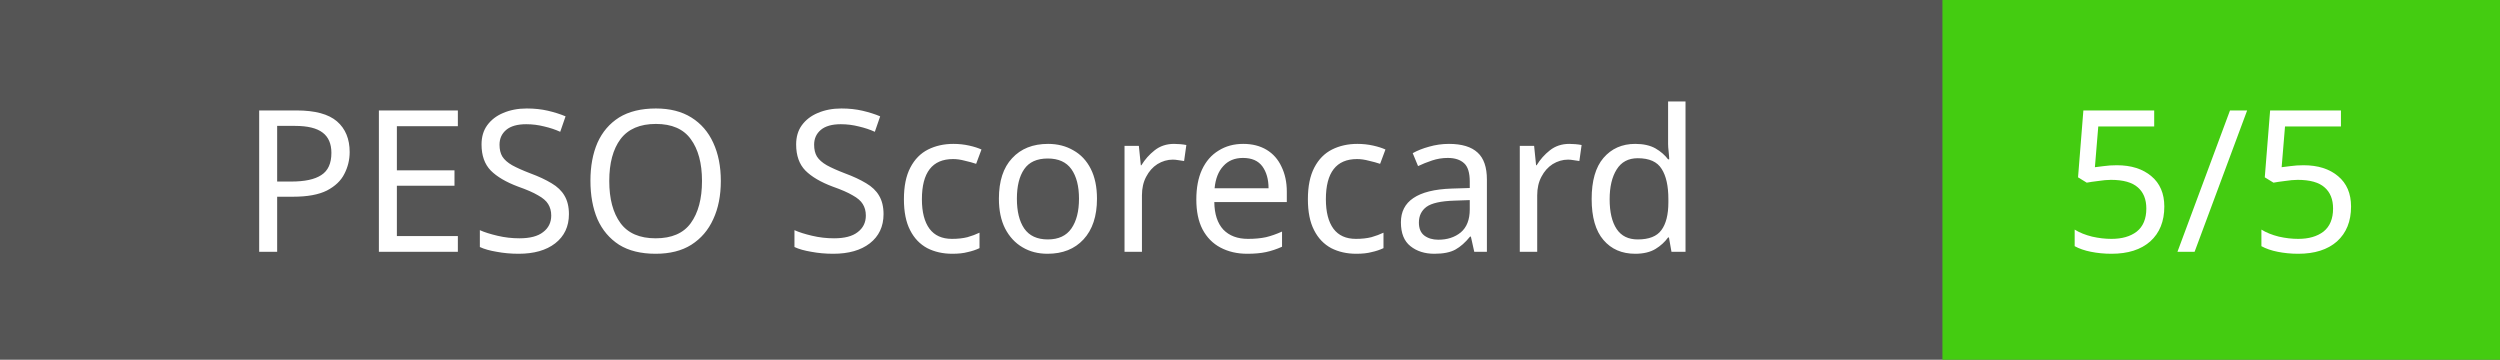
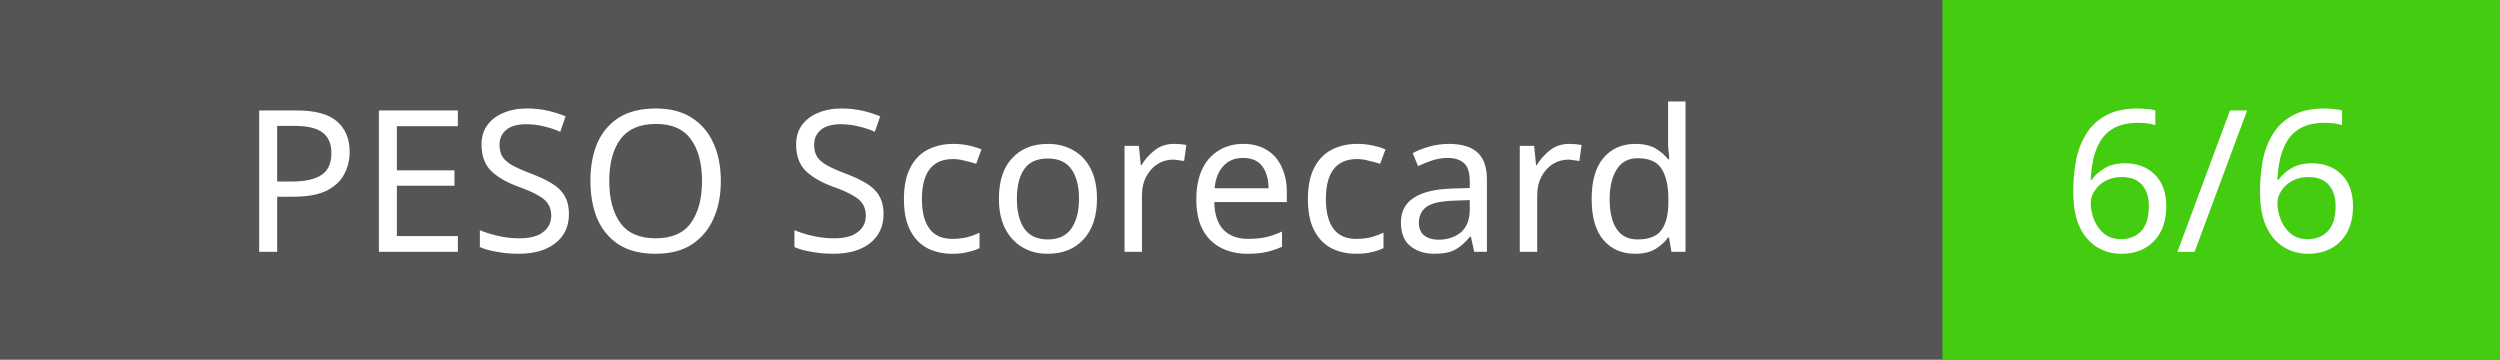
- <svg xmlns="http://www.w3.org/2000/svg" width="139" height="20" role="img" aria-label="PESO Scorecard: 5/5">
+ <svg xmlns="http://www.w3.org/2000/svg" width="139" height="20" role="img" aria-label="PESO Scorecard: 6/6">
  <rect width="139" height="20" fill="#555" />
  <rect x="108" width="31" height="20" fill="#44CC11" />
  <g fill="#fff" text-anchor="middle" font-family="Verdana,Geneva,sans-serif" font-size="11">
    <text x="54" y="14">PESO Scorecard</text>
-     <text x="123" y="14">5/5</text>
+     <text x="123" y="14">6/6</text>
  </g>
</svg>
